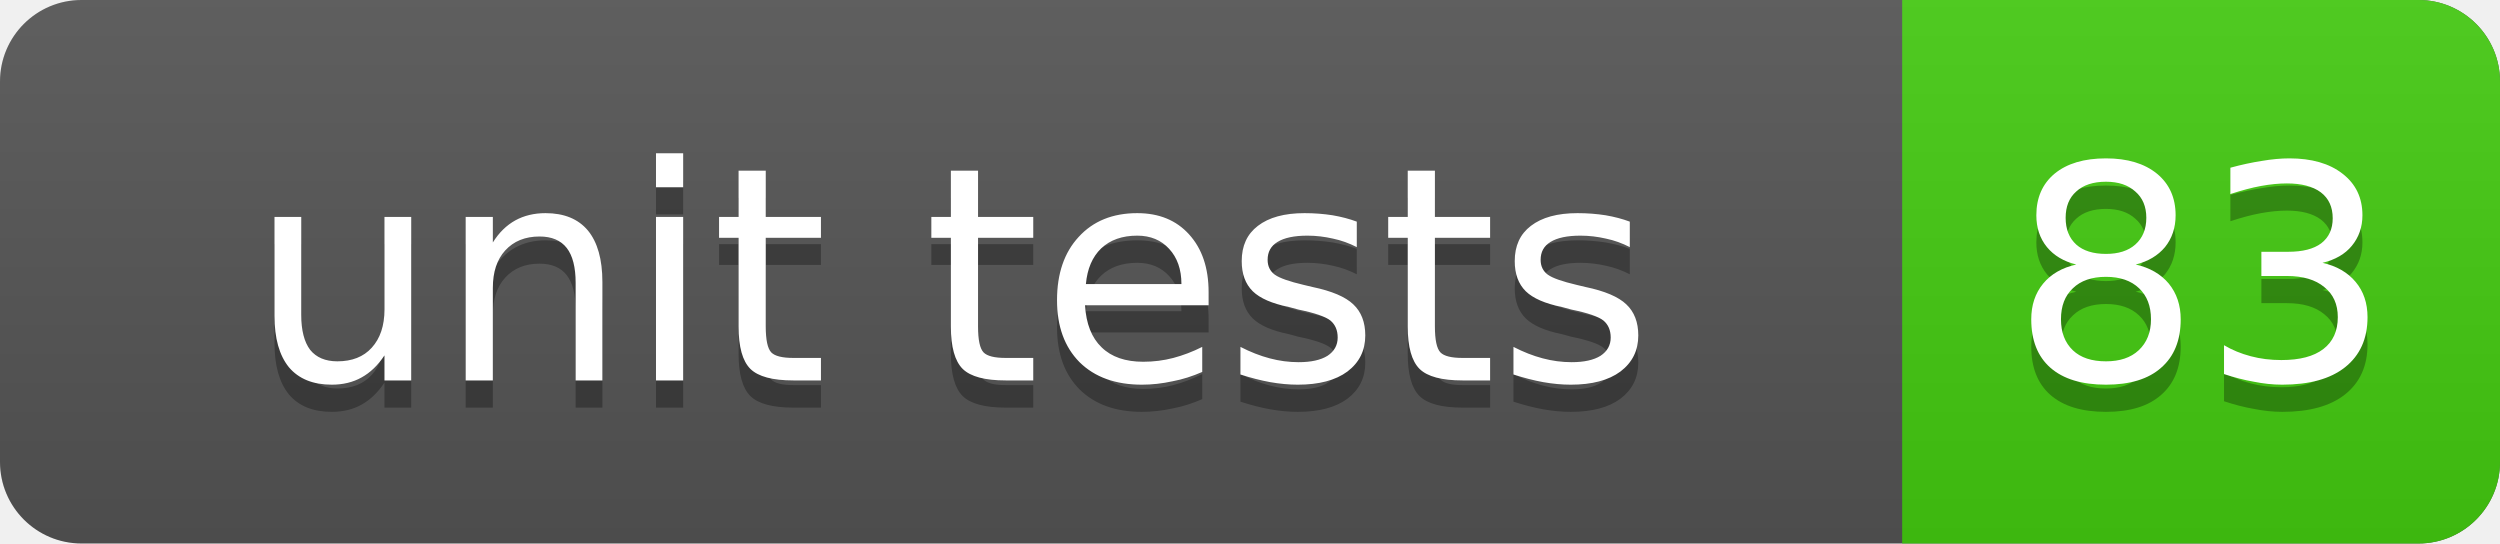
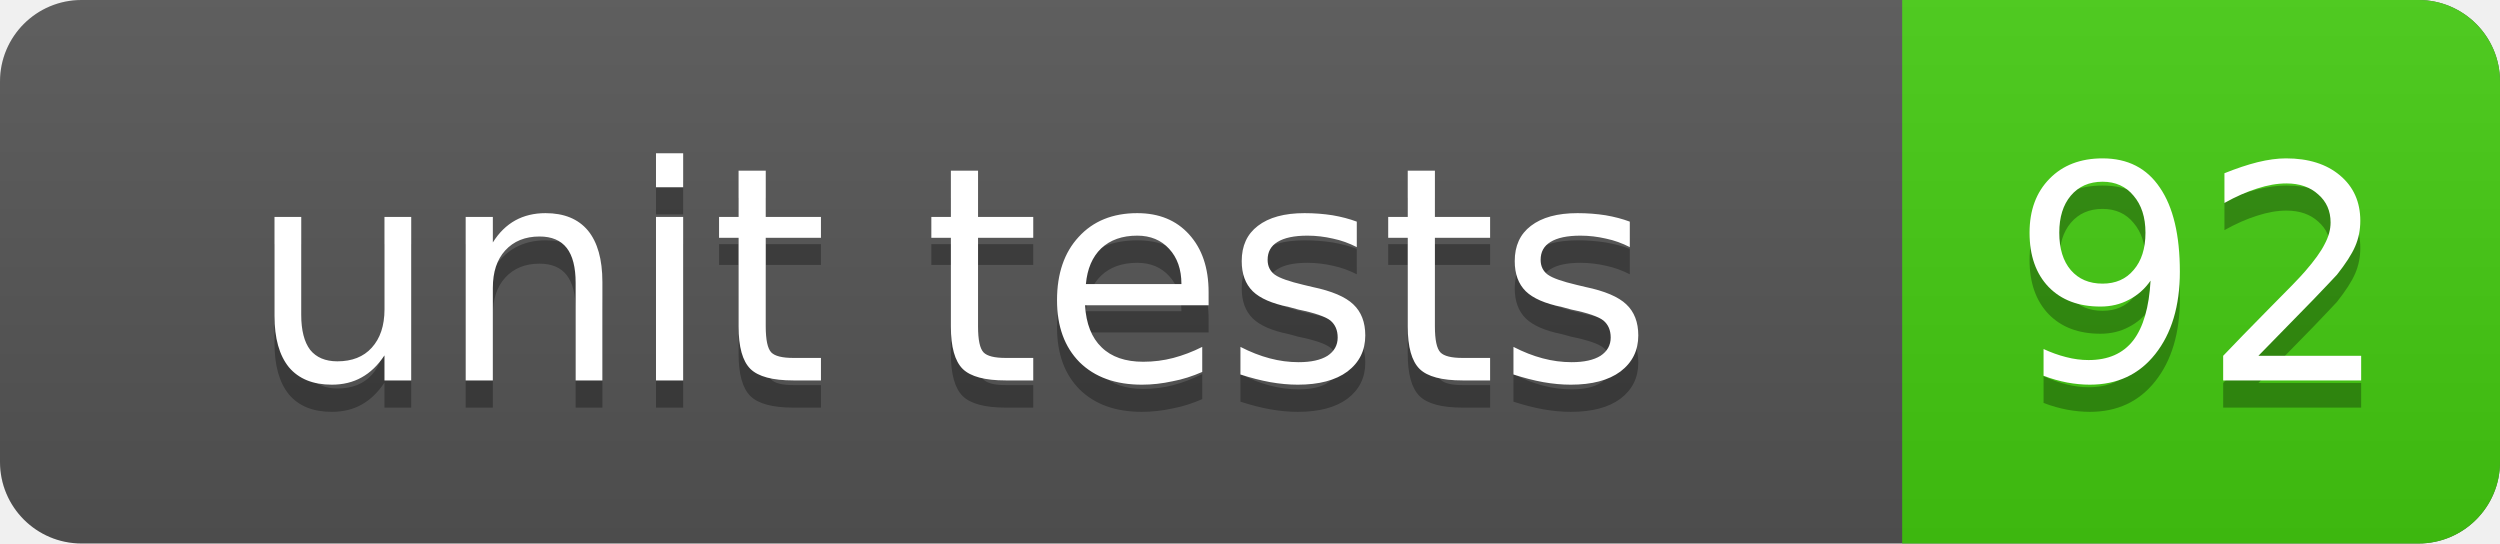
- <svg xmlns="http://www.w3.org/2000/svg" width="92" height="20" viewBox="0 0 92 20" role="img" aria-label="unit tests: 83">
+ <svg xmlns="http://www.w3.org/2000/svg" width="92" height="20" viewBox="0 0 92 20" role="img" aria-label="unit tests: 92">
  <defs>
    <linearGradient id="shade" x2="0" y2="100%">
      <stop offset="0" stop-color="#bbb" stop-opacity=".1" />
      <stop offset="1" stop-opacity=".1" />
    </linearGradient>
    <clipPath id="badge">
      <rect width="92" height="20" rx="3" />
    </clipPath>
  </defs>
  <g clip-path="url(#badge)">
    <rect width="92" height="20" fill="#555" />
    <rect x="70" width="22" height="20" fill="#4c1" />
    <rect width="92" height="20" fill="url(#shade)" />
  </g>
  <g font-family="Verdana,DejaVu Sans,sans-serif" font-size="11" text-anchor="middle">
    <g fill="#010101" fill-opacity=".3">
      <text x="35" y="15">unit tests</text>
-       <text x="81" y="15">83</text>
+       <text x="81" y="15">92</text>
    </g>
    <g fill="#fff">
      <text x="35" y="14">unit tests</text>
-       <text x="81" y="14">83</text>
+       <text x="81" y="14">92</text>
    </g>
  </g>
</svg>
